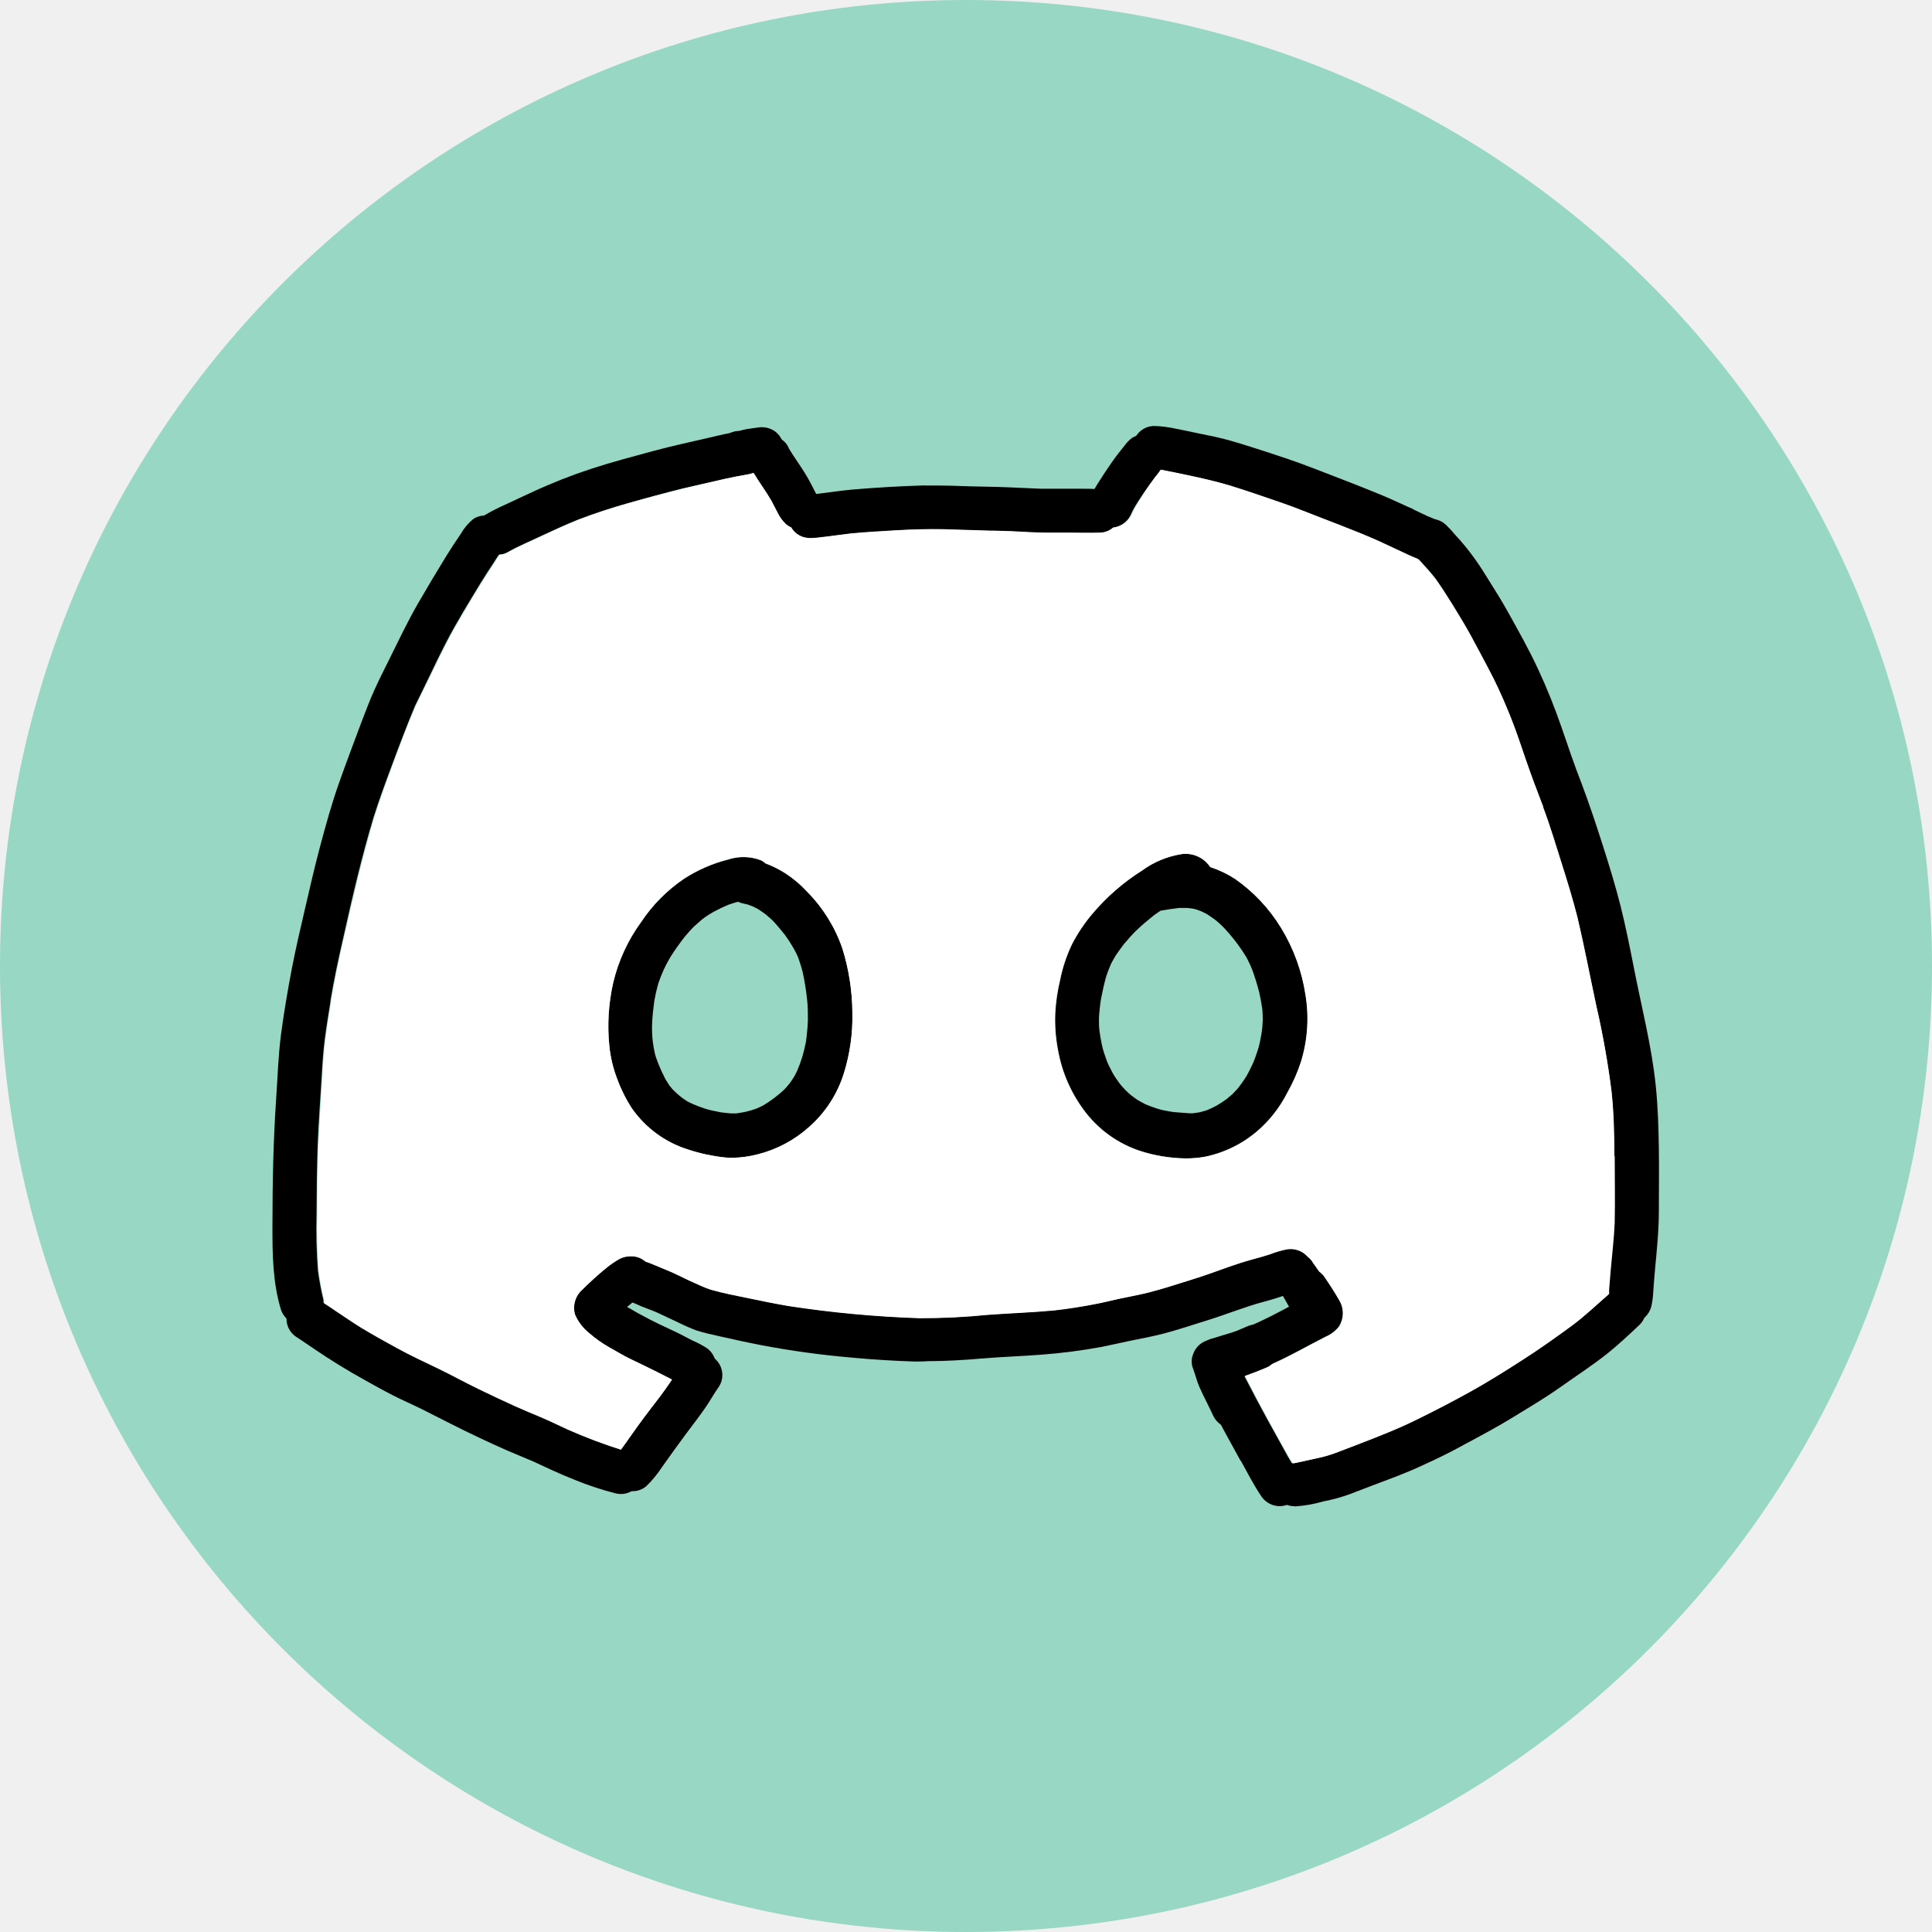
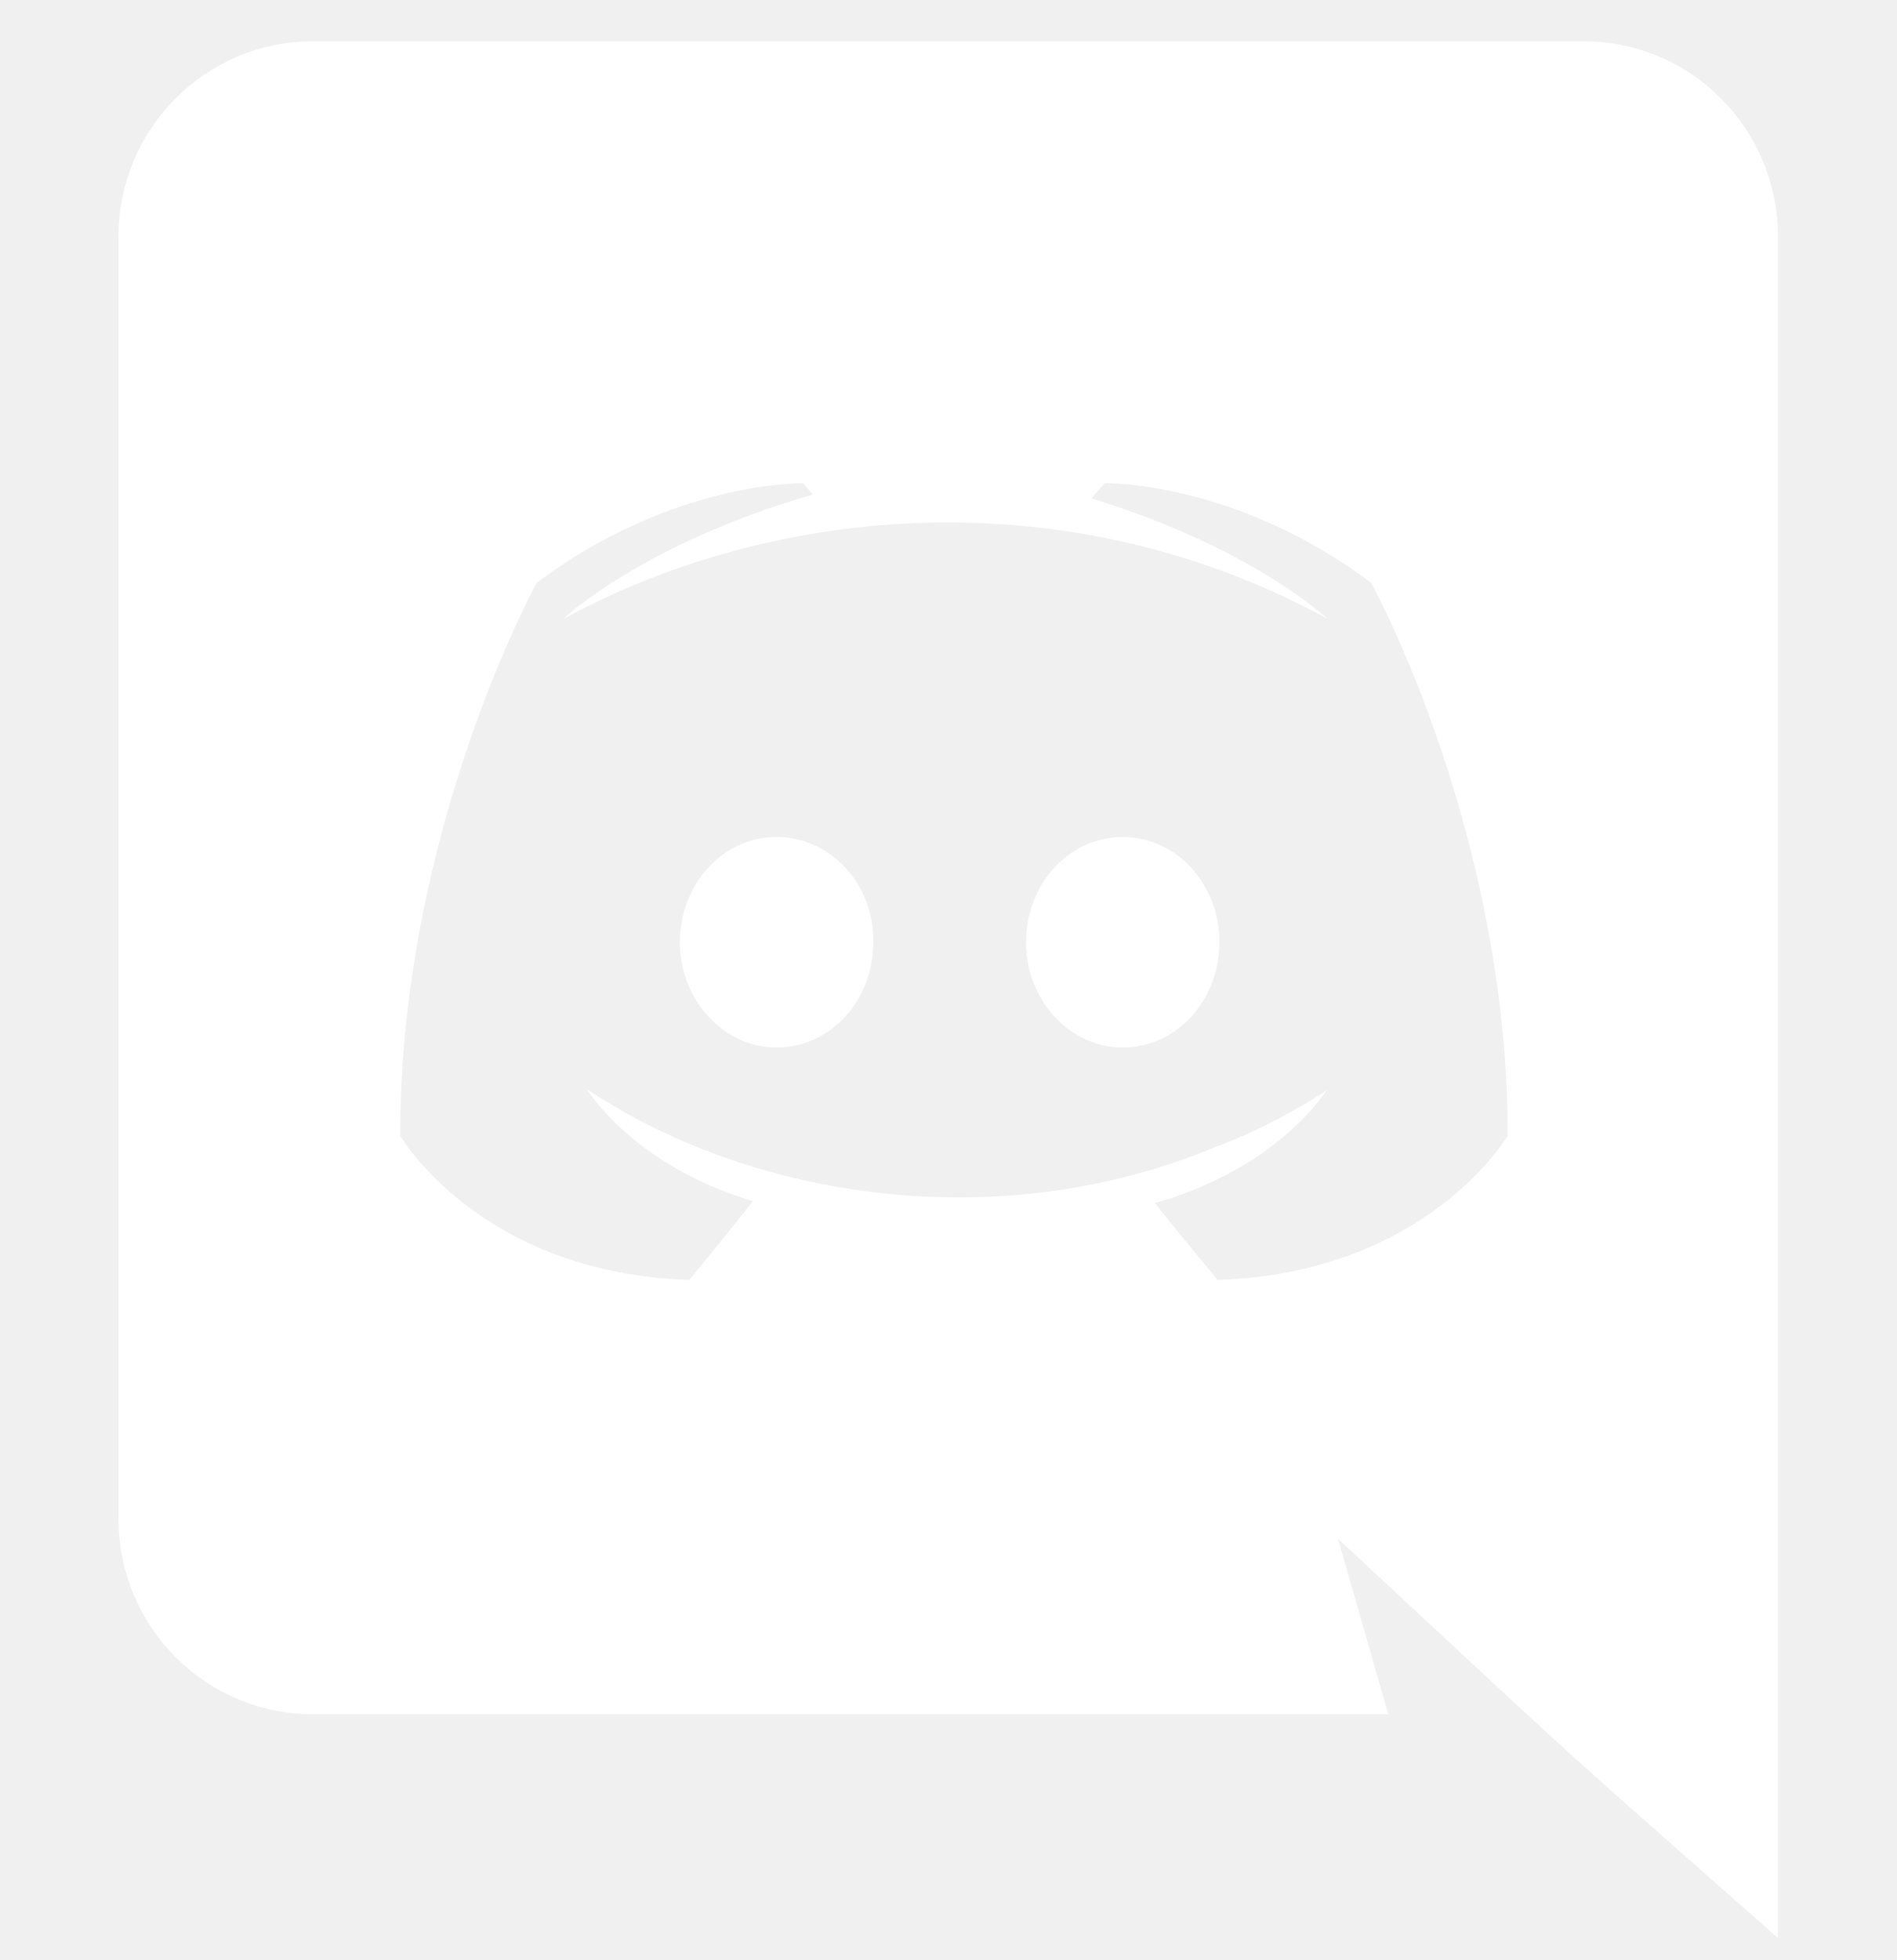
- <svg xmlns="http://www.w3.org/2000/svg" width="252.58" height="252.58" viewBox="0 0 252.58 252.58">
-   <g id="Layer_2" data-name="Layer 2">
-     <g id="Vector_layer" data-name="Vector layer">
-       <g>
-         <circle cx="126.29" cy="126.29" r="126.29" fill="#98d7c3" />
-         <g>
-           <path d="M94.69,151.31a23.14,23.14,0,0,1-4.64-1,14.1,14.1,0,0,1-7.44-5.42A19.33,19.33,0,0,1,80.67,141a16.48,16.48,0,0,1-1-4.21,25.65,25.65,0,0,1,.51-8.33,22.05,22.05,0,0,1,3.62-7.87,20.68,20.68,0,0,1,5.64-5.7,19.21,19.21,0,0,1,5.8-2.52,6.38,6.38,0,0,1,4.29.13,2.9,2.9,0,0,1,.58.41,2.19,2.19,0,0,1,.33.12,13.82,13.82,0,0,1,2.26,1.17,14.67,14.67,0,0,1,2.85,2.42,19.69,19.69,0,0,1,4.58,7.36,29.45,29.45,0,0,1,1.32,8.49,25,25,0,0,1-1.1,7.83,15.57,15.57,0,0,1-4.49,7,15.83,15.83,0,0,1-6.74,3.6,14.26,14.26,0,0,1-3.38.46A8.94,8.94,0,0,1,94.69,151.31Zm.9-5.75.67,0c.44-.06.88-.13,1.31-.23s1-.27,1.42-.44c.26-.11.52-.24.78-.37.51-.3,1-.63,1.48-1s.74-.59,1.09-.9.53-.56.78-.85.41-.57.61-.87.32-.58.47-.87a18,18,0,0,0,.7-1.9c.18-.63.33-1.26.46-1.9a28,28,0,0,0,.26-2.88c0-.91,0-1.81-.11-2.71a31.91,31.91,0,0,0-.59-3.63c-.15-.55-.31-1.09-.5-1.63s-.44-1-.69-1.44a19,19,0,0,0-1.1-1.7c-.4-.52-.82-1-1.26-1.51s-.83-.81-1.27-1.19c-.28-.21-.57-.41-.86-.6s-.55-.3-.83-.44l-.7-.26-.66-.15a4,4,0,0,1-.58-.2c-.43.12-.86.26-1.29.41-.63.27-1.25.56-1.86.89-.39.22-.78.46-1.15.72s-.91.74-1.35,1.14-.9.94-1.32,1.44a31.73,31.73,0,0,0-1.85,2.62,18.43,18.43,0,0,0-.87,1.64,19.93,19.93,0,0,0-.73,1.86c-.2.72-.37,1.45-.5,2.19-.14,1-.24,1.92-.29,2.89s0,1.65.08,2.47c.07.49.15,1,.25,1.46s.3,1,.48,1.46c.28.68.58,1.34.92,2,.18.3.37.59.56.88l.44.52c.29.28.59.56.9.82s.54.4.82.59.58.31.88.45c.53.23,1.07.43,1.62.61s1.36.34,2.05.47C94.7,145.48,95.14,145.53,95.59,145.56Z" />
-           <path d="M149,150.44a15,15,0,0,1-7-4.94,18.62,18.62,0,0,1-3.68-8.3,20.79,20.79,0,0,1-.34-4.86,24.13,24.13,0,0,1,.63-4.23,19.66,19.66,0,0,1,1.56-4.68,21.59,21.59,0,0,1,2.68-4,28.24,28.24,0,0,1,6.47-5.62,11.9,11.9,0,0,1,5.28-2.17,3.87,3.87,0,0,1,3.65,1.71,13.64,13.64,0,0,1,3.25,1.55,21.39,21.39,0,0,1,6,6.38,23.5,23.5,0,0,1,3.19,8.69,19.07,19.07,0,0,1-.56,8.75,21.61,21.61,0,0,1-1.68,4.15,16.52,16.52,0,0,1-2.78,3.92,15.27,15.27,0,0,1-8,4.43,14.44,14.44,0,0,1-2.54.22A20.33,20.33,0,0,1,149,150.44Zm7-4.9.86-.13.85-.24q.69-.28,1.35-.63c.44-.27.87-.54,1.28-.84l.76-.64c.25-.26.5-.51.74-.78.33-.43.65-.87.95-1.33s.62-1.11.9-1.69.52-1.29.74-1.95.34-1.36.47-2.05.15-1.27.19-1.91q0-.69-.06-1.38c-.1-.76-.24-1.51-.41-2.25-.26-1-.54-1.92-.88-2.86a15.2,15.2,0,0,0-.67-1.48,1.62,1.62,0,0,0,.1.18l-.12-.21-.06-.11h0l0,.06,0-.09c-.35-.57-.71-1.12-1.11-1.67a27,27,0,0,0-1.81-2.19,13.05,13.05,0,0,0-1-.94c-.35-.27-.71-.53-1.08-.77s-.61-.34-.92-.49l-.6-.23a6.42,6.42,0,0,0-.63-.15l-.67-.07-1,0c-.82.09-1.64.22-2.45.36l-.82.57c-.75.59-1.47,1.2-2.17,1.85s-1.25,1.32-1.84,2c-.37.49-.73,1-1.07,1.5-.19.34-.38.69-.56,1-.23.53-.44,1.08-.63,1.63-.28,1-.5,2-.69,3a23.76,23.76,0,0,0-.27,2.54c0,.55,0,1.09.07,1.64s.2,1.25.33,1.87.37,1.31.6,1.95.46,1,.73,1.54.55.9.86,1.34.56.69.86,1a9.87,9.87,0,0,0,.75.7l.84.61c.34.2.69.38,1,.55.52.22,1.05.42,1.59.59s1,.26,1.57.36,1.09.13,1.64.17S155.52,145.57,156,145.54Z" />
-           <path d="M105.65,70.32a2.7,2.7,0,0,1-1.49-.51,2.83,2.83,0,0,1,1.15-5.1,2.43,2.43,0,0,1,.6,0c.3,0,.6-.07.89-.1l-.39,0c1.65-.17,3.28-.45,4.94-.6s3.15-.24,4.72-.34,3-.15,4.56-.2c1.67,0,3.32,0,5,.07s3.23.07,4.84.12c1.84.05,3.67.16,5.51.23,1.41,0,2.82,0,4.24,0h.68c1,0,2,0,3,.09a2.85,2.85,0,0,1-.19,5.69c-1.37,0-2.75,0-4.12,0-1,0-1.93,0-2.9,0-1.5,0-3-.12-4.51-.19l-2.42-.07h-.37l-6.19-.19c-2,0-4.06,0-6.08.14s-4,.23-6,.42c-1.25.14-2.49.34-3.73.48a14.36,14.36,0,0,1-1.46.12Z" />
-           <path d="M144.22,68.86a2.85,2.85,0,0,1-1.59-1.46,3,3,0,0,1-.09-2.22,9,9,0,0,1,1-2c.59-.94,1.21-1.89,1.86-2.81.53-.76,1.12-1.49,1.7-2.22a4.27,4.27,0,0,1,.9-.9,2.89,2.89,0,0,1,3.45.3A2.86,2.86,0,0,1,152,61a9.93,9.93,0,0,1-1,1.39,46,46,0,0,0-2.64,3.85,9.51,9.51,0,0,0-.46.9l0,0a3,3,0,0,1-2.69,1.86A2.68,2.68,0,0,1,144.22,68.86Z" />
-           <path d="M102.64,68.48a5.1,5.1,0,0,1-1.11-1.56l-.77-1.48c-.74-1.28-1.62-2.45-2.38-3.72a3.39,3.39,0,0,1-.61-2.23,2.82,2.82,0,0,1,5-1.5l-.07-.1a2.7,2.7,0,0,1,.33.5l.06.11,0,0,0,.06c.67,1.13,1.46,2.19,2.15,3.31.54.87,1,1.8,1.46,2.7.12.22.26.42.37.65a2.84,2.84,0,0,1-.74,3.38,2.71,2.71,0,0,1-1.78.66A3.07,3.07,0,0,1,102.64,68.48Z" />
-           <path d="M62.43,70.87a2.87,2.87,0,0,1,.74-3.36,2.9,2.9,0,0,1,.34-.25l0,0A27.08,27.08,0,0,1,66,66c1.22-.56,2.43-1.15,3.65-1.7a69.88,69.88,0,0,1,7.61-3c2.65-.87,5.36-1.58,8-2.3s5.2-1.25,7.79-1.86c1.25-.3,2.5-.58,3.76-.76A2.83,2.83,0,1,1,97.82,62c-1.06.18-2.11.39-3.17.62l-5.36,1.23q-3.6.9-7.17,1.92c-2.23.63-4.44,1.35-6.6,2.18-1.66.67-3.29,1.42-4.91,2.18-1.39.65-2.81,1.23-4.15,2a2.77,2.77,0,0,1-1,.37,3,3,0,0,1-.42,0A2.85,2.85,0,0,1,62.43,70.87Z" />
-           <path d="M186.17,73.4c-.71-.31-1.43-.57-2.13-.91L180,70.62l.33.16c-3.29-1.48-6.68-2.69-10-4-1.62-.65-3.29-1.2-4.94-1.77s-3.21-1.08-4.83-1.58l.24.07c-1.77-.52-3.55-.93-5.35-1.31-1.32-.28-2.65-.57-4-.81l-.48-.05a2.82,2.82,0,0,1-.11-5.64,14.42,14.42,0,0,1,2.53.29c1,.19,2,.41,3.06.63,1.21.25,2.43.48,3.63.79,1.41.37,2.81.81,4.2,1.26,2.52.81,5.05,1.63,7.51,2.59,2.78,1.08,5.56,2.13,8.31,3.26q1.36.55,2.7,1.17l-.33-.15,1.6.73-.33-.15,1.08.48-.07,0,2.11,1-.33-.15a19.29,19.29,0,0,1,2,.9,2.87,2.87,0,0,1,1.32,3.5,3,3,0,0,1-2.68,1.87A2.35,2.35,0,0,1,186.17,73.4Z" />
-           <path d="M93.81,58.88a2.88,2.88,0,0,1,2.7-2.54h.09c.35-.09.71-.19,1.07-.25s1-.15,1.49-.21a3,3,0,0,1,2.11.48,2.87,2.87,0,0,1,1.16,1.83,2.83,2.83,0,0,1-2.31,3.26,19.51,19.51,0,0,0-2,.31,7.19,7.19,0,0,1-1.3.29h-.2A2.92,2.92,0,0,1,93.81,58.88Z" />
-           <path d="M36.73,171.21c-1.09-3.57-1.12-7.34-1.11-11,0-5.56.11-11.12.49-16.67.19-2.77.27-5.56.63-8.32s.87-5.73,1.41-8.57c.51-2.65,1.13-5.28,1.74-7.91s1.21-5.27,1.9-7.87c.77-2.88,1.55-5.75,2.55-8.56.94-2.66,1.95-5.31,2.95-8,.53-1.38,1.05-2.75,1.65-4.09s1.23-2.57,1.86-3.84c1.24-2.5,2.42-5,3.82-7.44,1.21-2.09,2.45-4.18,3.72-6.24.63-1,1.27-2,1.93-2.95a6.78,6.78,0,0,1,1.62-1.91,2.82,2.82,0,0,1,3.43.3,2.86,2.86,0,0,1,.4,3.7l-.15.19c-.38.5-.72,1-1.06,1.57q-.83,1.24-1.62,2.52h0l-.19.3.08-.12c-1.55,2.55-3.13,5.11-4.5,7.76-.73,1.41-1.42,2.84-2.1,4.27S54.87,91,54.26,92.27c-1,2.4-1.95,4.87-2.86,7.32s-1.78,4.78-2.55,7.21c-1.58,5.23-2.81,10.57-4,15.9-.62,2.69-1.19,5.39-1.65,8.11a.68.68,0,0,1,0,.14c-.26,1.59-.52,3.19-.73,4.8s-.32,3.23-.41,4.86c-.18,3.08-.42,6.17-.54,9.25v-.07c-.09,3-.13,6-.14,9a71.29,71.29,0,0,0,.18,7.31,37,37,0,0,0,.7,3.78,2.83,2.83,0,0,1-1.94,3.18,2.62,2.62,0,0,1-.83.13A2.87,2.87,0,0,1,36.73,171.21Z" />
-           <path d="M210.28,170.69a11.34,11.34,0,0,1,0-2.1c.07-.81.13-1.63.2-2.45.19-2.2.46-4.38.54-6.58,0,.09,0,.19,0,.28.07-2.89,0-5.79,0-8.68s-.07-5.69-.34-8.52a112.92,112.92,0,0,0-2-11.24c-.82-3.83-1.55-7.68-2.45-11.49-.61-2.41-1.34-4.78-2.09-7.14s-1.51-4.93-2.43-7.34l0,.06,0-.1c0-.08-.07-.17-.1-.26a.61.61,0,0,0,.05.12q-1.17-3-2.21-6c-.62-1.8-1.22-3.6-1.91-5.37s-1.46-3.53-2.31-5.24c-1-2-2.09-4-3.17-6l.18.33c-.75-1.35-1.56-2.66-2.37-4-.7-1.11-1.4-2.22-2.16-3.29-.59-.78-1.25-1.5-1.91-2.22a11.86,11.86,0,0,1-1.09-1.26,2.83,2.83,0,0,1,4.3-3.61,14.81,14.81,0,0,1,1.26,1.36,30.78,30.78,0,0,1,2.52,3.08c.73,1,1.4,2.11,2.07,3.18.78,1.24,1.55,2.48,2.26,3.76,1.39,2.49,2.8,5,4,7.59,1.13,2.43,2.12,4.92,3,7.45s1.69,5,2.65,7.42c1,2.67,1.91,5.39,2.78,8.12s1.67,5.32,2.34,8,1.19,5.32,1.72,8c1,5.15,2.33,10.22,2.86,15.45.28,2.73.36,5.47.4,8.21s0,5.4,0,8.09c0,2.52-.25,5-.49,7.53-.1,1-.16,2-.24,3a10.62,10.62,0,0,1-.25,1.94,2.94,2.94,0,0,1-2.72,2.23h-.09A2.92,2.92,0,0,1,210.28,170.69Z" />
-           <path d="M169.2,196.91a2.81,2.81,0,0,1,0-5.62c.36-.06.72-.15,1.08-.23l2.61-.58a17.71,17.71,0,0,0,2.1-.68l2.79-1.08c2.58-1,5.15-2,7.63-3.24,2.29-1.13,4.54-2.33,6.79-3.55s4.61-2.72,6.85-4.17,4.37-2.95,6.49-4.51c1.76-1.31,3.32-2.83,5-4.26a2.84,2.84,0,0,1,3.92,4.09l-.14.14,0,0c-1.3,1.23-2.63,2.47-4,3.59-2,1.61-4.16,3-6.27,4.5s-4.1,2.65-6.17,3.93-4.36,2.49-6.57,3.68c-1.8,1-3.66,1.9-5.53,2.74-2.14,1-4.34,1.78-6.53,2.61l-2.87,1.1a23.47,23.47,0,0,1-3.38.92,17.66,17.66,0,0,1-3.67.65Z" />
-           <path d="M164.89,195.61c-1-1.5-1.82-3.09-2.69-4.67l0,.06c-1.26-2.29-2.52-4.57-3.73-6.89-.11-.23-.23-.46-.35-.69a1.25,1.25,0,0,0,.3-1.18,1.86,1.86,0,0,0-.19-.46l-.46-.65a1,1,0,0,0-.06-.22c-.05-.12-.1-.24-.16-.36l-.06-.27a19.48,19.48,0,0,1-.29-2.15l.09-.29c.1-.32.19-.64.31-1h0l.11-.1.07-.06.32-.17c.27-.15.54-.29.79-.45a3,3,0,0,1,1.06.16,3.39,3.39,0,0,1,1.84,2l1.12,2.12c.9,1.74,1.81,3.48,2.76,5.2s1.8,3.24,2.69,4.87c.41.72.87,1.41,1.3,2.11a2.89,2.89,0,0,1-.87,3.94,2.77,2.77,0,0,1-1.51.45A2.93,2.93,0,0,1,164.89,195.61Z" />
-           <path d="M158.05,181.75l0,.06Z" />
-           <path d="M157.85,176.69h0l0,0Z" />
-           <path d="M157.81,181.13a1.72,1.72,0,0,0-.07-.21c-.05-.13-.1-.25-.16-.37l-.06-.27a19.48,19.48,0,0,1-.29-2.15l.09-.29c.1-.32.19-.64.31-1v0l.11-.1.07-.06.32-.17a13.08,13.08,0,0,0,1.24-.74,2.75,2.75,0,0,0,.87-.79,1.07,1.07,0,0,0,.15-.41l.82-.3-.1,0,.1,0,.07,0-.06,0a58.27,58.27,0,0,0,6.47-3l1.11-.59c-.13-.21-.26-.42-.38-.64A2.83,2.83,0,0,1,173.2,167c.64,1,1.29,1.91,1.85,2.93a3.25,3.25,0,0,1-.05,3.53,4.46,4.46,0,0,1-1.71,1.29c-2.61,1.32-5.12,2.82-7.84,3.92-1.58.65-3.16,1.28-4.79,1.8-.78.25-1.58.46-2.38.65l-.42.07A.41.41,0,0,1,157.81,181.13Z" />
-           <path d="M157.84,176.69h0Z" />
-           <path d="M119.58,178c-2.76-.09-5.54-.26-8.29-.52a116.41,116.41,0,0,1-11.77-1.62c-1.81-.35-3.61-.75-5.4-1.15-1-.22-2.06-.45-3.05-.77a23.46,23.46,0,0,1-2.31-1l.2.09c-1-.46-2-.94-3-1.41-.72-.32-1.46-.57-2.19-.87-.46-.2-.91-.42-1.38-.58a2.83,2.83,0,0,1-1.65-3.63,2.87,2.87,0,0,1,3.63-1.65c.92.31,1.81.74,2.71,1.09s2,.92,3,1.38l1.78.81c.36.15.72.29,1.09.41,1.64.47,3.32.78,5,1.13s3.42.73,5.15,1a144.45,144.45,0,0,0,17.13,1.59,84.44,84.44,0,0,0,8.85-.43c2.9-.22,5.81-.31,8.7-.58,1.95-.21,3.89-.53,5.81-.91,1.19-.24,2.36-.55,3.55-.78,1-.21,2.07-.42,3.09-.67,2.07-.53,4.09-1.22,6.14-1.85s3.86-1.35,5.81-2c1.27-.41,2.57-.71,3.83-1.12a12.93,12.93,0,0,1,2.25-.68,2.88,2.88,0,0,1,1.35,5.58l-.39.09c-.88.23-1.73.58-2.61.84-1,.31-2.08.56-3.11.9-1.21.41-2.42.82-3.63,1.25s-2.54.82-3.81,1.23-2.66.84-4,1.19-2.77.62-4.17.9-2.66.59-4,.85a73.52,73.52,0,0,1-7.83,1c-2.59.2-5.19.28-7.77.5-2.33.2-4.65.34-7,.34C120.73,178,120.15,178,119.58,178Z" />
-           <path d="M89.77,181.27c-.94-.39-1.84-.85-2.73-1.32-1.57-.81-3.16-1.57-4.75-2.33-.9-.43-1.75-1-2.61-1.45A15.57,15.57,0,0,1,77,174.26a6.25,6.25,0,0,1-1.82-2.41,3.15,3.15,0,0,1,.92-3.23,39.89,39.89,0,0,1,3.05-2.77,12,12,0,0,1,1.87-1.3,3.17,3.17,0,0,1,1.36-.33,2.83,2.83,0,0,1,1.16.18,2.83,2.83,0,0,1-.14,5.34h0l-.17.12c-.43.33-.85.67-1.25,1a57.85,57.85,0,0,0,5.79,3l-.34-.15c1.06.47,2.08,1,3.11,1.55a12.66,12.66,0,0,1,1.89,1,2.87,2.87,0,0,1,.86,3.63,2.91,2.91,0,0,1-2.53,1.52A2.49,2.49,0,0,1,89.77,181.27Z" />
-           <path d="M80.75,194.2a2.84,2.84,0,0,1-.17-4l.34-.39c.59-.74,1.12-1.52,1.66-2.28,1-1.43,2.06-2.84,3.13-4.22.91-1.2,1.79-2.39,2.59-3.66a8,8,0,0,1,1.52-2.07l-.08.08a2.82,2.82,0,0,1,4.13,3.8c-.42.6-.79,1.23-1.18,1.85-.92,1.45-2,2.79-3,4.14s-2.1,2.88-3.13,4.33a14.57,14.57,0,0,1-2.06,2.51,2.74,2.74,0,0,1-1.8.66A2.88,2.88,0,0,1,80.75,194.2Z" />
-           <path d="M80.43,195.22a40,40,0,0,1-5.26-1.74c-2-.78-4-1.74-5.94-2.64l.33.16c-1.1-.48-2.22-.92-3.32-1.4s-2.4-1.08-3.59-1.64c-2.52-1.19-5-2.47-7.49-3.73-1.25-.62-2.54-1.17-3.79-1.81s-2.55-1.36-3.81-2.07q-3.35-1.86-6.49-4c-.81-.56-1.62-1.1-2.44-1.64a2.82,2.82,0,0,1,2.95-4.79c.73.41,1.43.89,2.12,1.36,1.18.79,2.35,1.59,3.56,2.34l-.15-.09.17.11.14.09-.13-.09c1.47.89,3,1.74,4.5,2.56,1.79,1,3.63,1.84,5.46,2.72s3.51,1.82,5.29,2.68c1.56.76,3.12,1.49,4.7,2.21,1.07.48,2.14.93,3.22,1.38,1.3.54,2.55,1.16,3.83,1.74l-.15-.06a71.14,71.14,0,0,0,7.5,2.81l0,0,.09,0,.18.06a2.84,2.84,0,0,1-.79,5.58A2.74,2.74,0,0,1,80.43,195.22Z" />
-           <path d="M158.64,185.15c-.58-1.28-1.26-2.52-1.83-3.81-.35-.79-.53-1.61-.84-2.42,0,.09.07.19.11.28a3.68,3.68,0,0,1-.15-.47l0,.13a2.67,2.67,0,0,1-.13-.73h0v0h0A2.33,2.33,0,0,1,156,177v0a2.79,2.79,0,0,1,4-1.52l0,0a2.49,2.49,0,0,1,1.21,1.25l.08.18c.24.57.38,1.2.59,1.78.58,1.37,1.34,2.65,1.95,4a2.88,2.88,0,0,1-1.37,3.77,2.75,2.75,0,0,1-1.18.27A2.85,2.85,0,0,1,158.64,185.15Z" />
-           <path d="M158.85,180.74h.07l-.26-.05h0l-.17,0a2.75,2.75,0,0,1-1.47-1.06,2.68,2.68,0,0,1-.51-1.51,2.56,2.56,0,0,1,.19-1.1h0a2.46,2.46,0,0,1,.85-1.18,2.57,2.57,0,0,1,1.53-.64l1-.33c.74-.25,1.47-.5,2.2-.78l.89-.37a2.86,2.86,0,0,1,3.75,1.35,2.83,2.83,0,0,1-1.35,3.75c-1.25.53-2.51,1-3.79,1.42a11.57,11.57,0,0,1-2.13.57h-.34l.13,0A2.78,2.78,0,0,1,158.85,180.74Z" />
-           <path d="M156.34,178.22a2.87,2.87,0,0,1,1.92-3.17l.22-.06c.44-.12.87-.27,1.3-.4.63-.19,1.25-.36,1.86-.59l1.38-.58a2.82,2.82,0,0,1,2.4,5.11,35.4,35.4,0,0,1-3.6,1.35l-1.15.34a6.87,6.87,0,0,1-1.46.34h-.13A2.83,2.83,0,0,1,156.34,178.22Z" />
-           <path d="M168.84,171.37c-.16-.25-.3-.5-.44-.75s-.39-.7-.59-1.05c.06.11.13.22.18.33a10.8,10.8,0,0,0-.72-1.17c-.15-.2-.31-.39-.45-.6a2.86,2.86,0,0,1-.19-2.79,2.5,2.5,0,0,1,.74-1l0,0a2.71,2.71,0,0,1,1.74-.69,2.87,2.87,0,0,1,2,.76v0a2.33,2.33,0,0,1,.56.69c.29.39.57.79.84,1.19.39.59.72,1.22,1.05,1.84l0,0c.09.16.18.33.26.5a2.8,2.8,0,0,1-2.55,4A2.8,2.8,0,0,1,168.84,171.37Z" />
-           <path d="M110.33,140.27a24.72,24.72,0,0,0,1.1-7.83,28.78,28.78,0,0,0-1.32-8.49,19.67,19.67,0,0,0-4.57-7.36,15.35,15.35,0,0,0-2.85-2.42,13.82,13.82,0,0,0-2.26-1.17l-.33-.12a2.9,2.9,0,0,0-.58-.41,6.38,6.38,0,0,0-4.29-.13,19.47,19.47,0,0,0-5.8,2.52,20.68,20.68,0,0,0-5.64,5.7,22.05,22.05,0,0,0-3.62,7.87,25.65,25.65,0,0,0-.51,8.33,16.48,16.48,0,0,0,1,4.21,19.07,19.07,0,0,0,1.94,3.92,14.1,14.1,0,0,0,7.44,5.42,23,23,0,0,0,4.63,1,9.37,9.37,0,0,0,1,.06,14.26,14.26,0,0,0,3.38-.46,15.88,15.88,0,0,0,6.74-3.6A15.47,15.47,0,0,0,110.33,140.27Zm59.77-1.54a19.21,19.21,0,0,0,.55-8.75,23.5,23.5,0,0,0-3.19-8.69,21.39,21.39,0,0,0-6-6.38,13.64,13.64,0,0,0-3.25-1.55,3.87,3.87,0,0,0-3.65-1.71,11.9,11.9,0,0,0-5.28,2.17,28,28,0,0,0-6.46,5.62,21.15,21.15,0,0,0-2.69,4,19.66,19.66,0,0,0-1.56,4.68,24.13,24.13,0,0,0-.63,4.23,20.79,20.79,0,0,0,.34,4.86,18.62,18.62,0,0,0,3.68,8.3,14.88,14.88,0,0,0,7,4.94,20.34,20.34,0,0,0,6,1,14.41,14.41,0,0,0,2.53-.22,15.27,15.27,0,0,0,8-4.43,16.52,16.52,0,0,0,2.78-3.92A22.31,22.31,0,0,0,170.1,138.73Zm41,12.43c0,2.87.06,5.75,0,8.62v.06c-.09,2.11-.35,4.2-.53,6.3-.07.82-.14,1.64-.2,2.45,0,.2,0,.38,0,.57-1.58,1.38-3.09,2.83-4.77,4.09-2.12,1.56-4.28,3.09-6.49,4.51s-4.52,2.87-6.85,4.17-4.51,2.42-6.8,3.55c-2.47,1.23-5,2.23-7.62,3.24L175,189.8a17.71,17.71,0,0,1-2.1.68l-2.61.58-1.08.23a.9.9,0,0,0-.23,0c-.18-.29-.36-.59-.53-.89q-1.34-2.44-2.7-4.87c-.94-1.72-1.85-3.46-2.75-5.2l-.24-.45q1.44-.51,2.85-1.11a2.11,2.11,0,0,0,.67-.42c2.42-1.06,4.7-2.4,7.06-3.59a4.57,4.57,0,0,0,1.72-1.29,3.27,3.27,0,0,0,0-3.53c-.56-1-1.21-2-1.85-2.92a2.72,2.72,0,0,0-.74-.77c-.26-.38-.53-.76-.8-1.13a2.46,2.46,0,0,0-.56-.69v0l-.11-.09a3,3,0,0,0-2.74-1A12.93,12.93,0,0,0,166,164c-1.26.41-2.56.71-3.83,1.12-2,.63-3.85,1.39-5.81,2s-4.07,1.32-6.14,1.85c-1,.25-2.06.46-3.09.67-1.19.23-2.37.54-3.55.78-1.92.38-3.86.7-5.81.91-2.89.27-5.8.36-8.7.58a87.25,87.25,0,0,1-8.85.43,144.45,144.45,0,0,1-17.13-1.59c-1.73-.29-3.44-.65-5.15-1s-3.35-.66-5-1.13c-.37-.12-.73-.26-1.09-.41l-1.78-.8c-1-.47-2-1-3-1.39-.89-.35-1.77-.77-2.69-1.08a2.77,2.77,0,0,0-2-.69,3.1,3.1,0,0,0-1.36.33,12,12,0,0,0-1.87,1.29c-1.06.87-2.08,1.81-3.05,2.77a3.16,3.16,0,0,0-.92,3.24A6.25,6.25,0,0,0,77,174.26a16.13,16.13,0,0,0,2.71,1.91c.86.49,1.71,1,2.61,1.44,1.59.77,3.18,1.53,4.75,2.34l.79.41c-.67,1-1.38,2-2.13,2.95q-1.61,2.07-3.12,4.21c-.47.66-.93,1.34-1.42,2a68,68,0,0,1-7-2.66h0c-1.22-.57-2.44-1.16-3.68-1.68-1.08-.45-2.15-.9-3.22-1.38-1.57-.72-3.14-1.45-4.7-2.21-1.78-.86-3.51-1.82-5.29-2.68s-3.67-1.74-5.46-2.72c-1.52-.83-3-1.66-4.5-2.56l.13.09a.75.75,0,0,0-.15-.09v0h0c-1.21-.75-2.37-1.55-3.55-2.34q-.69-.48-1.41-.93a2.12,2.12,0,0,0,0-.44,32.66,32.66,0,0,1-.71-3.78,71.29,71.29,0,0,1-.18-7.31c0-3,0-6,.14-9s.35-6.12.53-9.18c.09-1.63.2-3.25.41-4.86s.47-3.21.73-4.8a.68.68,0,0,0,0-.14c.47-2.72,1-5.42,1.65-8.11,1.21-5.34,2.44-10.66,4-15.9.77-2.43,1.66-4.83,2.55-7.22s1.8-4.91,2.86-7.31c.61-1.32,1.28-2.61,1.92-3.93s1.37-2.86,2.1-4.27c1.37-2.65,2.95-5.21,4.5-7.76a1.74,1.74,0,0,1,.11-.18h0q.8-1.27,1.62-2.52c.25-.38.49-.77.75-1.15l.21,0a2.59,2.59,0,0,0,1-.37c1.35-.73,2.77-1.31,4.16-2,1.62-.76,3.25-1.51,4.91-2.18,2.16-.83,4.37-1.55,6.6-2.18s4.77-1.32,7.17-1.92l5.36-1.23c1.06-.23,2.11-.44,3.18-.62a2.08,2.08,0,0,0,.6-.18c.74,1.24,1.61,2.39,2.33,3.64l.77,1.48a5.1,5.1,0,0,0,1.11,1.56,2.83,2.83,0,0,0,.71.45,2.78,2.78,0,0,0,2.3,1.39h.27a12,12,0,0,0,1.46-.13c1.24-.13,2.48-.33,3.73-.47,2-.19,4-.31,6-.42s4.05-.18,6.08-.14l6.18.19h.38l2.42.07c1.5.07,3,.18,4.51.19,1,0,1.93,0,2.9,0,1.37,0,2.75.06,4.12,0a2.67,2.67,0,0,0,1.73-.66,3,3,0,0,0,2.48-1.85s0,0,0,0a8.28,8.28,0,0,1,.46-.89A44.55,44.55,0,0,1,151,62.4c.24-.32.52-.64.76-1,1.2.22,2.4.48,3.59.73,1.8.38,3.58.79,5.35,1.31q2.31.72,4.59,1.51c1.65.57,3.32,1.12,4.94,1.77,3.35,1.34,6.74,2.55,10,4L184,72.49c.45.22.91.4,1.36.59.16.16.31.32.46.49.66.72,1.32,1.44,1.91,2.22.77,1.07,1.46,2.18,2.16,3.29.81,1.3,1.61,2.61,2.37,4,1,1.86,2,3.73,3,5.63.85,1.7,1.6,3.46,2.31,5.23s1.29,3.57,1.91,5.37c.69,2,1.43,4,2.21,6a.53.53,0,0,1,.05.15l0,.09c.9,2.39,1.63,4.84,2.4,7.28s1.48,4.73,2.09,7.13c.9,3.82,1.63,7.67,2.45,11.5a112.92,112.92,0,0,1,2,11.24C211,145.47,211.05,148.31,211.06,151.16Z" fill="#fff" />
-         </g>
-       </g>
-     </g>
+ <svg xmlns="http://www.w3.org/2000/svg" width="30" height="31" viewBox="0 0 30 31" fill="none">
+   <g clip-path="url(#clip0)">
+     <path d="M19.29 14.903C19.29 15.818 18.615 16.568 17.76 16.568C16.92 16.568 16.23 15.818 16.23 14.903C16.23 13.988 16.905 13.238 17.76 13.238C18.615 13.238 19.29 13.988 19.29 14.903ZM12.285 13.238C11.43 13.238 10.755 13.988 10.755 14.903C10.755 15.818 11.445 16.568 12.285 16.568C13.14 16.568 13.815 15.818 13.815 14.903C13.83 13.988 13.14 13.238 12.285 13.238ZM28.125 3.743V30.653C24.346 27.313 25.555 28.419 21.165 24.338L21.96 27.113H4.95C3.255 27.113 1.875 25.733 1.875 24.023V3.743C1.875 2.033 3.255 0.653 4.95 0.653H25.05C26.745 0.653 28.125 2.033 28.125 3.743ZM23.85 17.963C23.85 13.133 21.69 9.218 21.69 9.218C19.53 7.598 17.475 7.643 17.475 7.643L17.265 7.883C19.815 8.663 21 9.788 21 9.788C17.437 7.835 13.251 7.835 9.795 9.353C9.24 9.608 8.91 9.788 8.91 9.788C8.91 9.788 10.155 8.603 12.855 7.823L12.705 7.643C12.705 7.643 10.65 7.598 8.49 9.218C8.49 9.218 6.33 13.133 6.33 17.963C6.33 17.963 7.59 20.138 10.905 20.243C10.905 20.243 11.46 19.568 11.91 18.998C10.005 18.428 9.285 17.228 9.285 17.228C9.506 17.382 9.87 17.582 9.9 17.603C12.432 19.021 16.028 19.485 19.26 18.128C19.785 17.933 20.37 17.648 20.985 17.243C20.985 17.243 20.235 18.473 18.27 19.028C18.72 19.598 19.26 20.243 19.26 20.243C22.575 20.138 23.85 17.963 23.85 17.963Z" fill="white" />
  </g>
+   <defs>
+     <clipPath id="clip0">
+       <rect width="30" height="30" fill="white" transform="translate(0 0.652832)" />
+     </clipPath>
+   </defs>
</svg>
